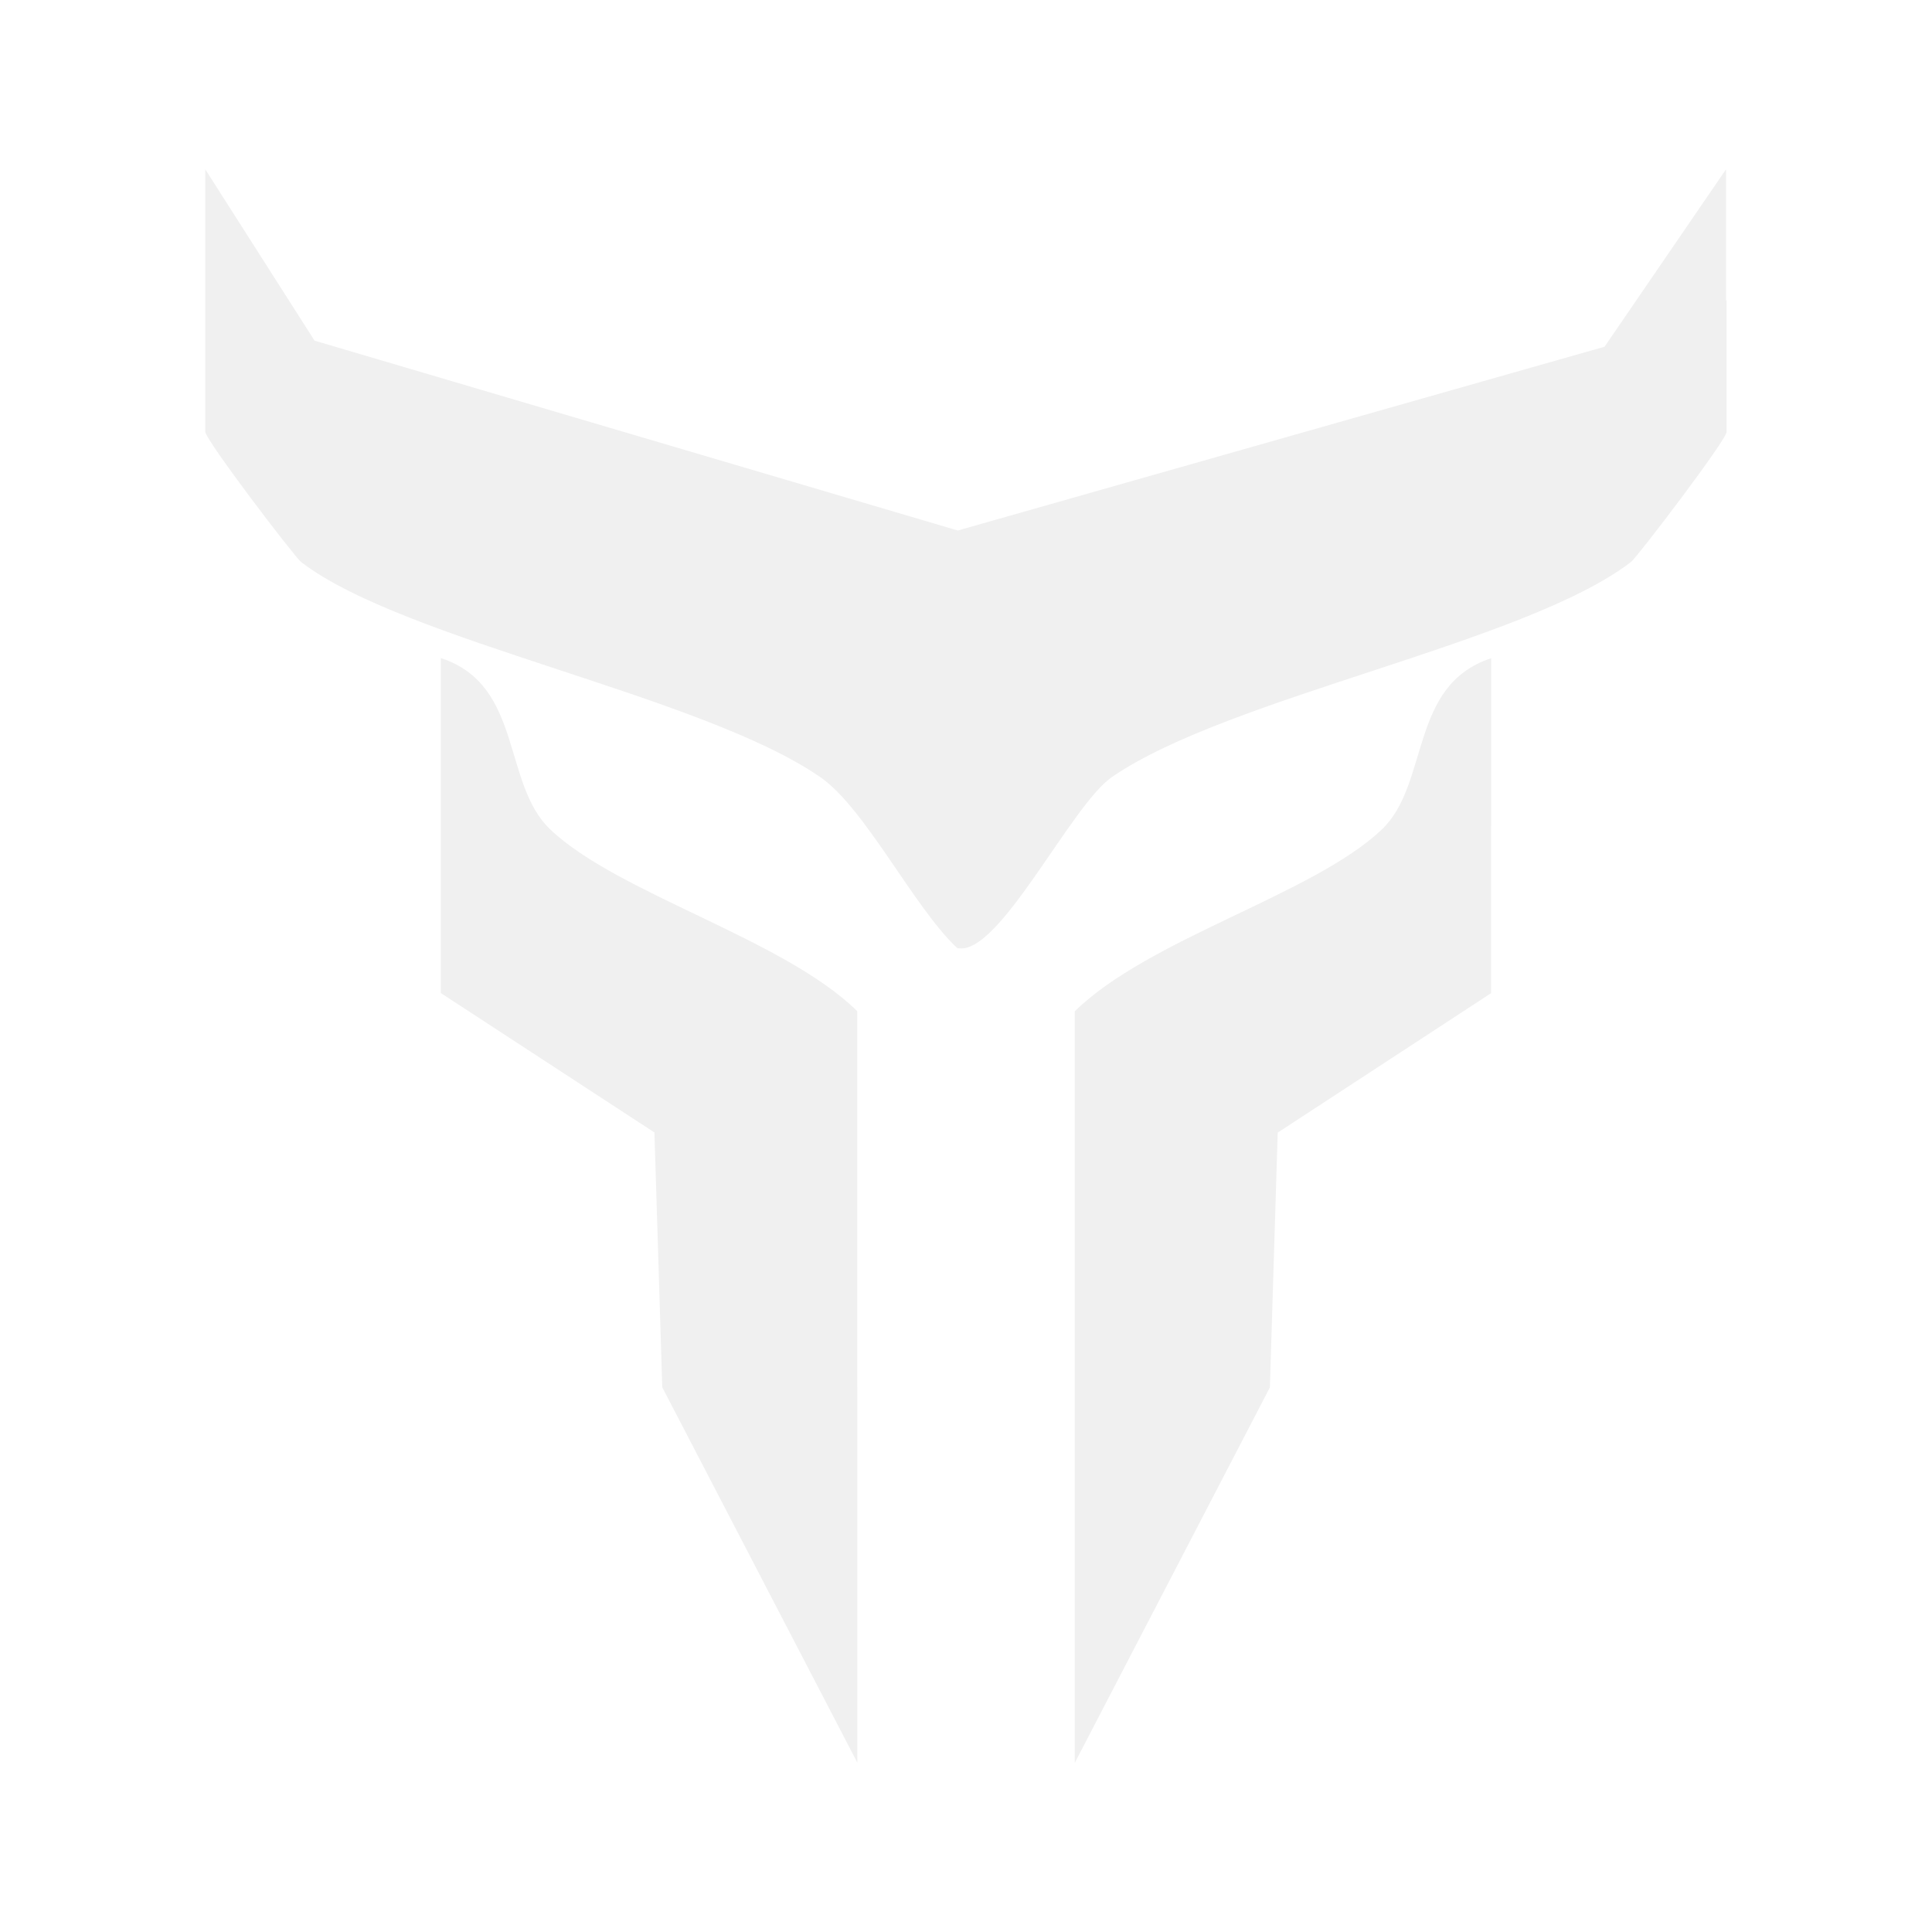
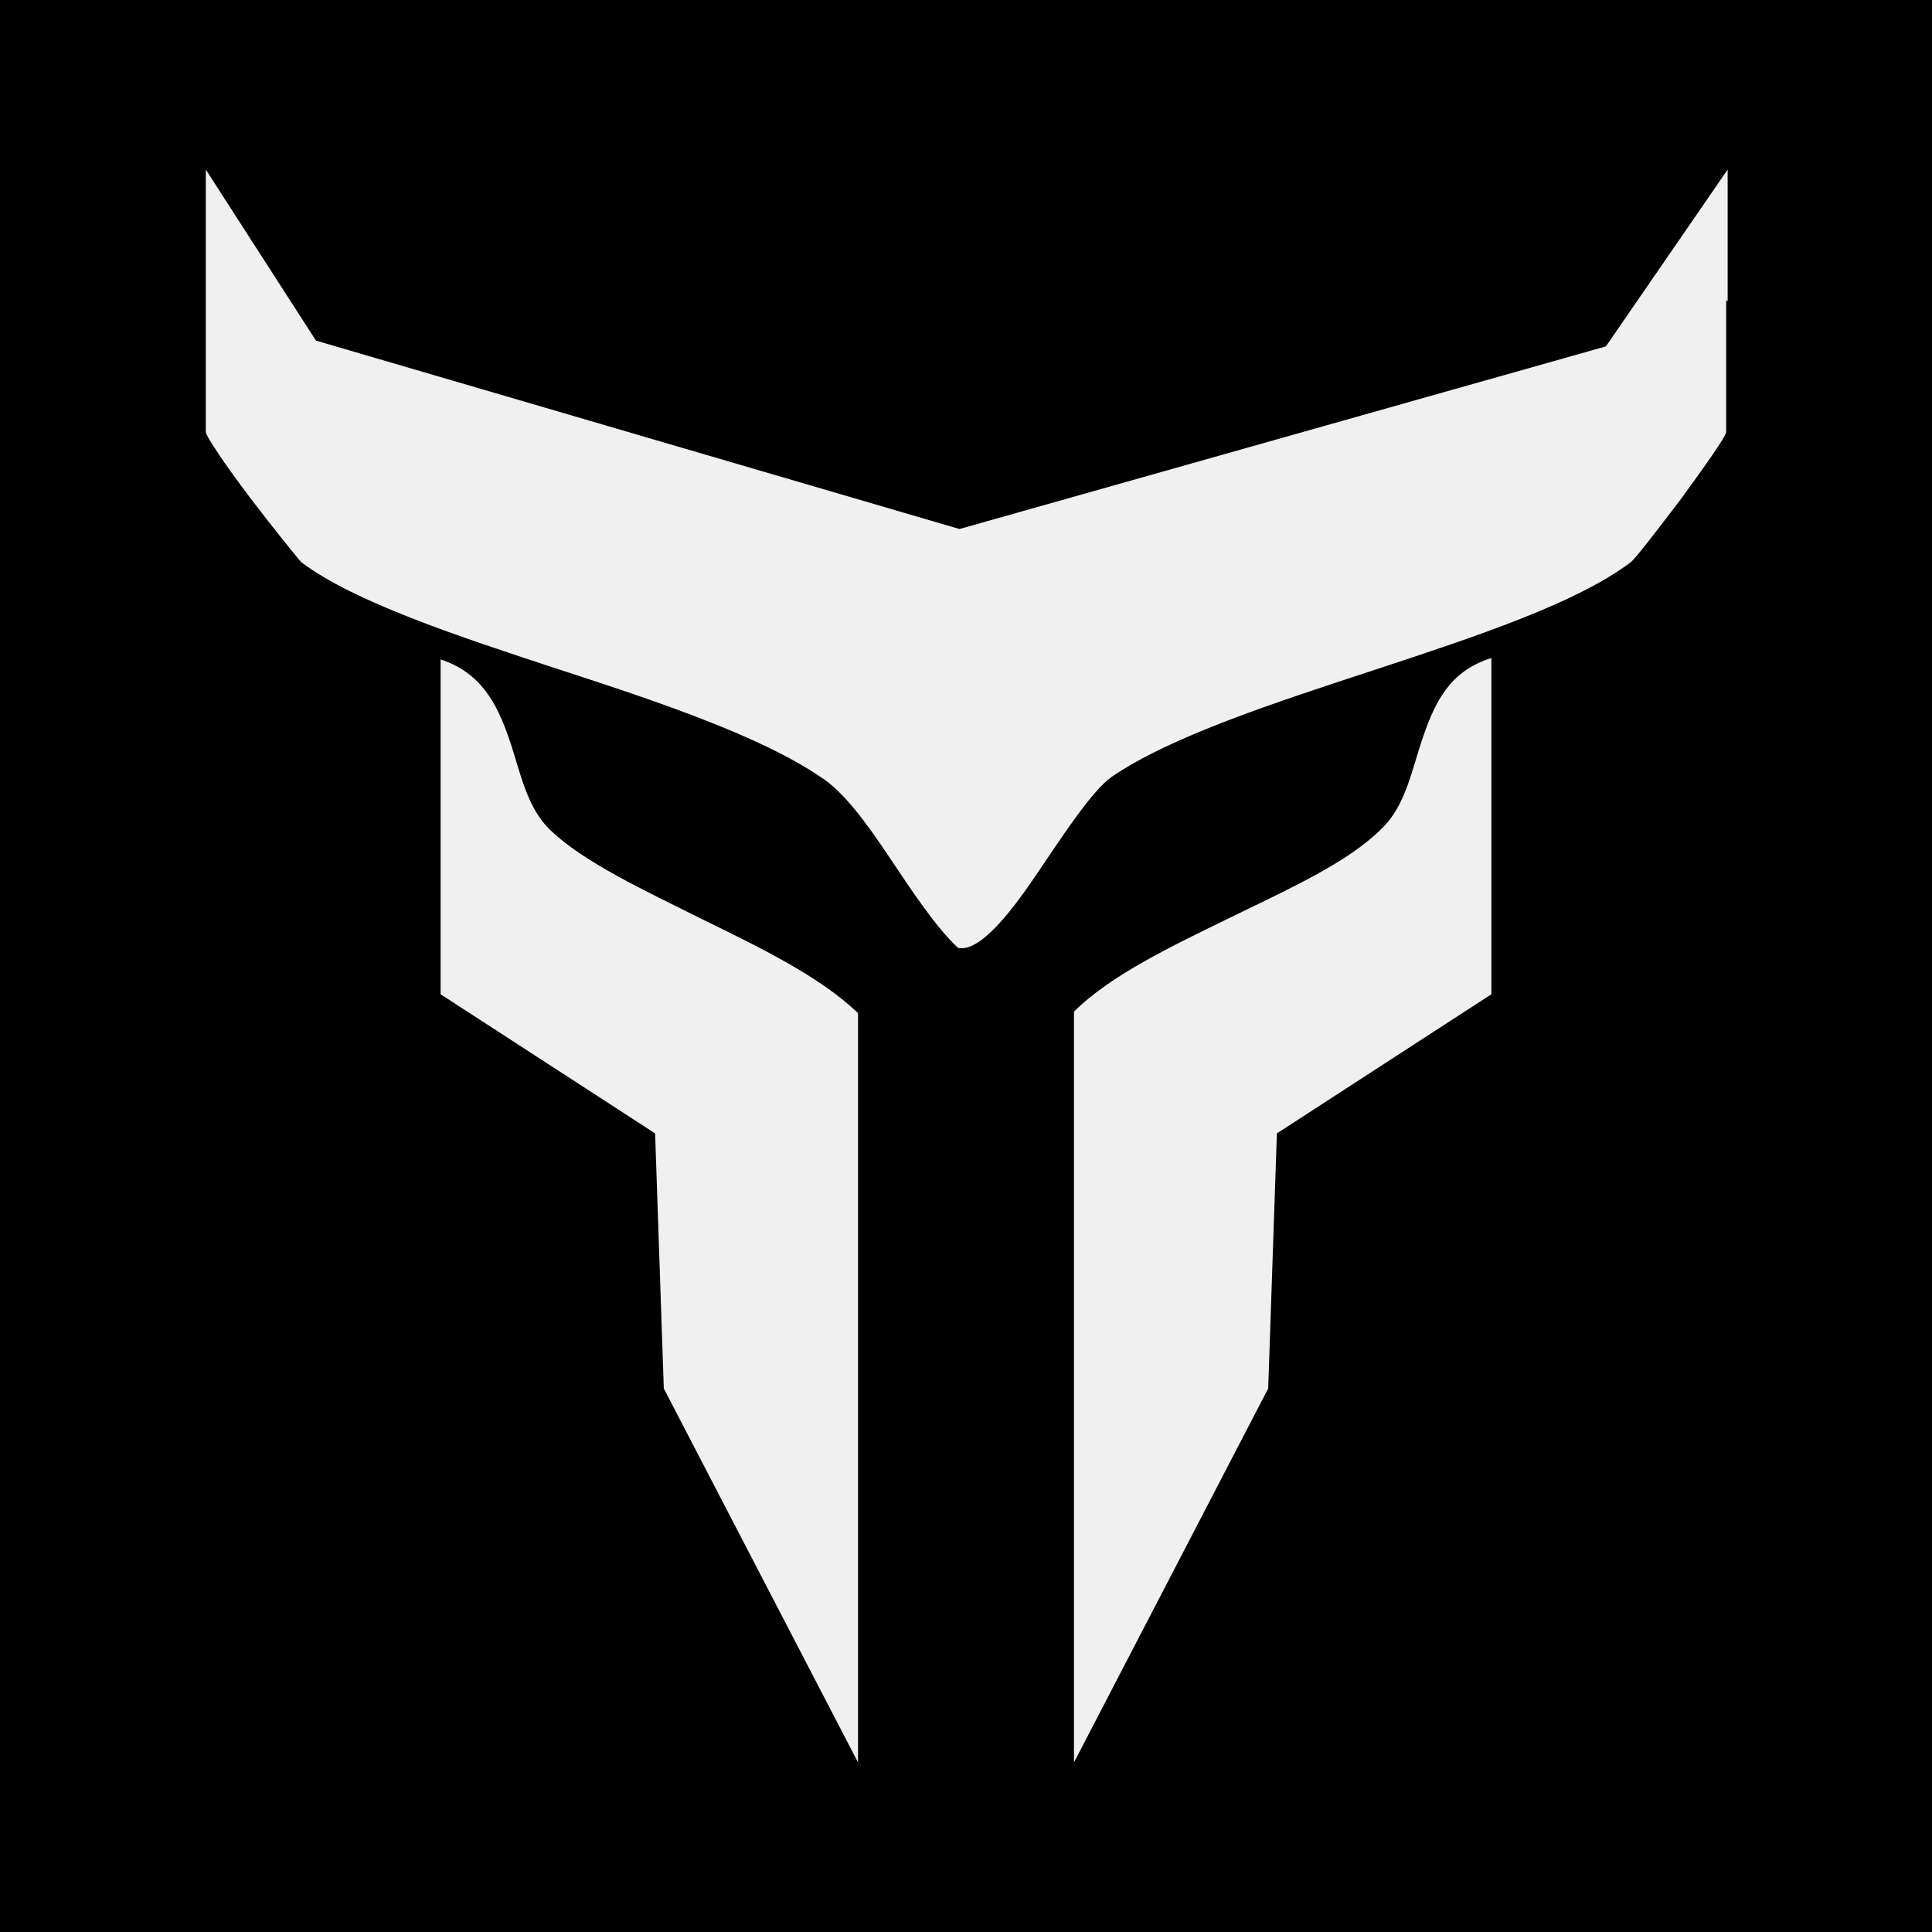
- <svg xmlns="http://www.w3.org/2000/svg" id="Layer_2" data-name="Layer 2" viewBox="0 0 133.29 133.29">
-   <defs>
-     <style>
-       .cls-1 {
-         fill: #fff;
-       }
-     </style>
-   </defs>
-   <g id="Layer_1-2" data-name="Layer 1">
-     <path class="cls-1" d="M0,0v133.29h133.29V0H0ZM59.15,95.69v25.92l-6.73-12.95-6.73-12.95-.27-8.79-.27-8.79-7.37-4.81-7.37-4.81v-23.11c2.84.92,3.9,3.09,4.66,5.42s1.23,4.82,2.89,6.4c2.33,2.22,6.36,4.11,10.43,6.06,4.08,1.96,8.21,3.98,10.75,6.48v25.92ZM102.87,56.96v11.56l-7.36,4.81-7.36,4.81-.27,8.79-.27,8.79-6.73,12.95-6.73,12.95v-51.85c2.54-2.5,6.67-4.53,10.75-6.48s8.1-3.84,10.43-6.06c1.66-1.58,2.12-4.07,2.89-6.4.76-2.33,1.82-4.49,4.66-5.42v11.56ZM119.12,20.73v9.06c0,.28-1.54,2.44-3.14,4.58-1.6,2.14-3.25,4.25-3.48,4.42-3.7,2.82-10.62,5.13-17.64,7.44-7.01,2.31-14.11,4.6-18.15,7.38-1.43.99-3.39,4.11-5.35,6.9s-3.91,5.25-5.33,4.89c-1.51-1.42-3.09-3.83-4.69-6.16s-3.2-4.56-4.77-5.64c-4.09-2.82-11.25-5.16-18.29-7.48-7.03-2.32-13.94-4.61-17.5-7.34-.22-.17-1.88-2.28-3.48-4.42s-3.14-4.3-3.14-4.58V11.68l3.77,5.91,3.77,5.91,22.19,6.55,22.19,6.55,22.31-6.34,22.31-6.34,4.19-6.12,4.19-6.12v9.06Z" />
+ <svg xmlns="http://www.w3.org/2000/svg" id="Layer_2" version="1.1" viewBox="0 0 133.3 133.3">
+   <g id="Layer_1-2">
+     <path d="M0,0v133.3h133.3V0H0ZM59.2,95.7v25.9l-6.7-12.9-6.7-12.9-.3-8.8-.3-8.8-7.4-4.8-7.4-4.8v-23.1c2.8.9,3.9,3.1,4.7,5.4s1.2,4.8,2.9,6.4c2.3,2.2,6.4,4.1,10.4,6.1,4.1,2,8.2,4,10.8,6.5v25.9h0ZM102.9,57v11.6l-7.4,4.8-7.4,4.8-.3,8.8-.3,8.8-6.7,12.9-6.7,12.9v-51.8c2.5-2.5,6.7-4.5,10.8-6.5s8.1-3.8,10.4-6.1c1.7-1.6,2.1-4.1,2.9-6.4.8-2.3,1.8-4.5,4.7-5.4v11.6h0ZM119.1,20.7v9.1c0,.3-1.5,2.4-3.1,4.6-1.6,2.1-3.2,4.2-3.5,4.4-3.7,2.8-10.6,5.1-17.6,7.4-7,2.3-14.1,4.6-18.2,7.4-1.4,1-3.4,4.1-5.3,6.9s-3.9,5.2-5.3,4.9c-1.5-1.4-3.1-3.8-4.7-6.2s-3.2-4.6-4.8-5.6c-4.1-2.8-11.2-5.2-18.3-7.5-7-2.3-13.9-4.6-17.5-7.3-.2-.2-1.9-2.3-3.5-4.4s-3.1-4.3-3.1-4.6V11.7l3.8,5.9,3.8,5.9,22.2,6.5,22.2,6.5,22.3-6.3,22.3-6.3,4.2-6.1,4.2-6.1v9.1h0Z" />
  </g>
</svg>
